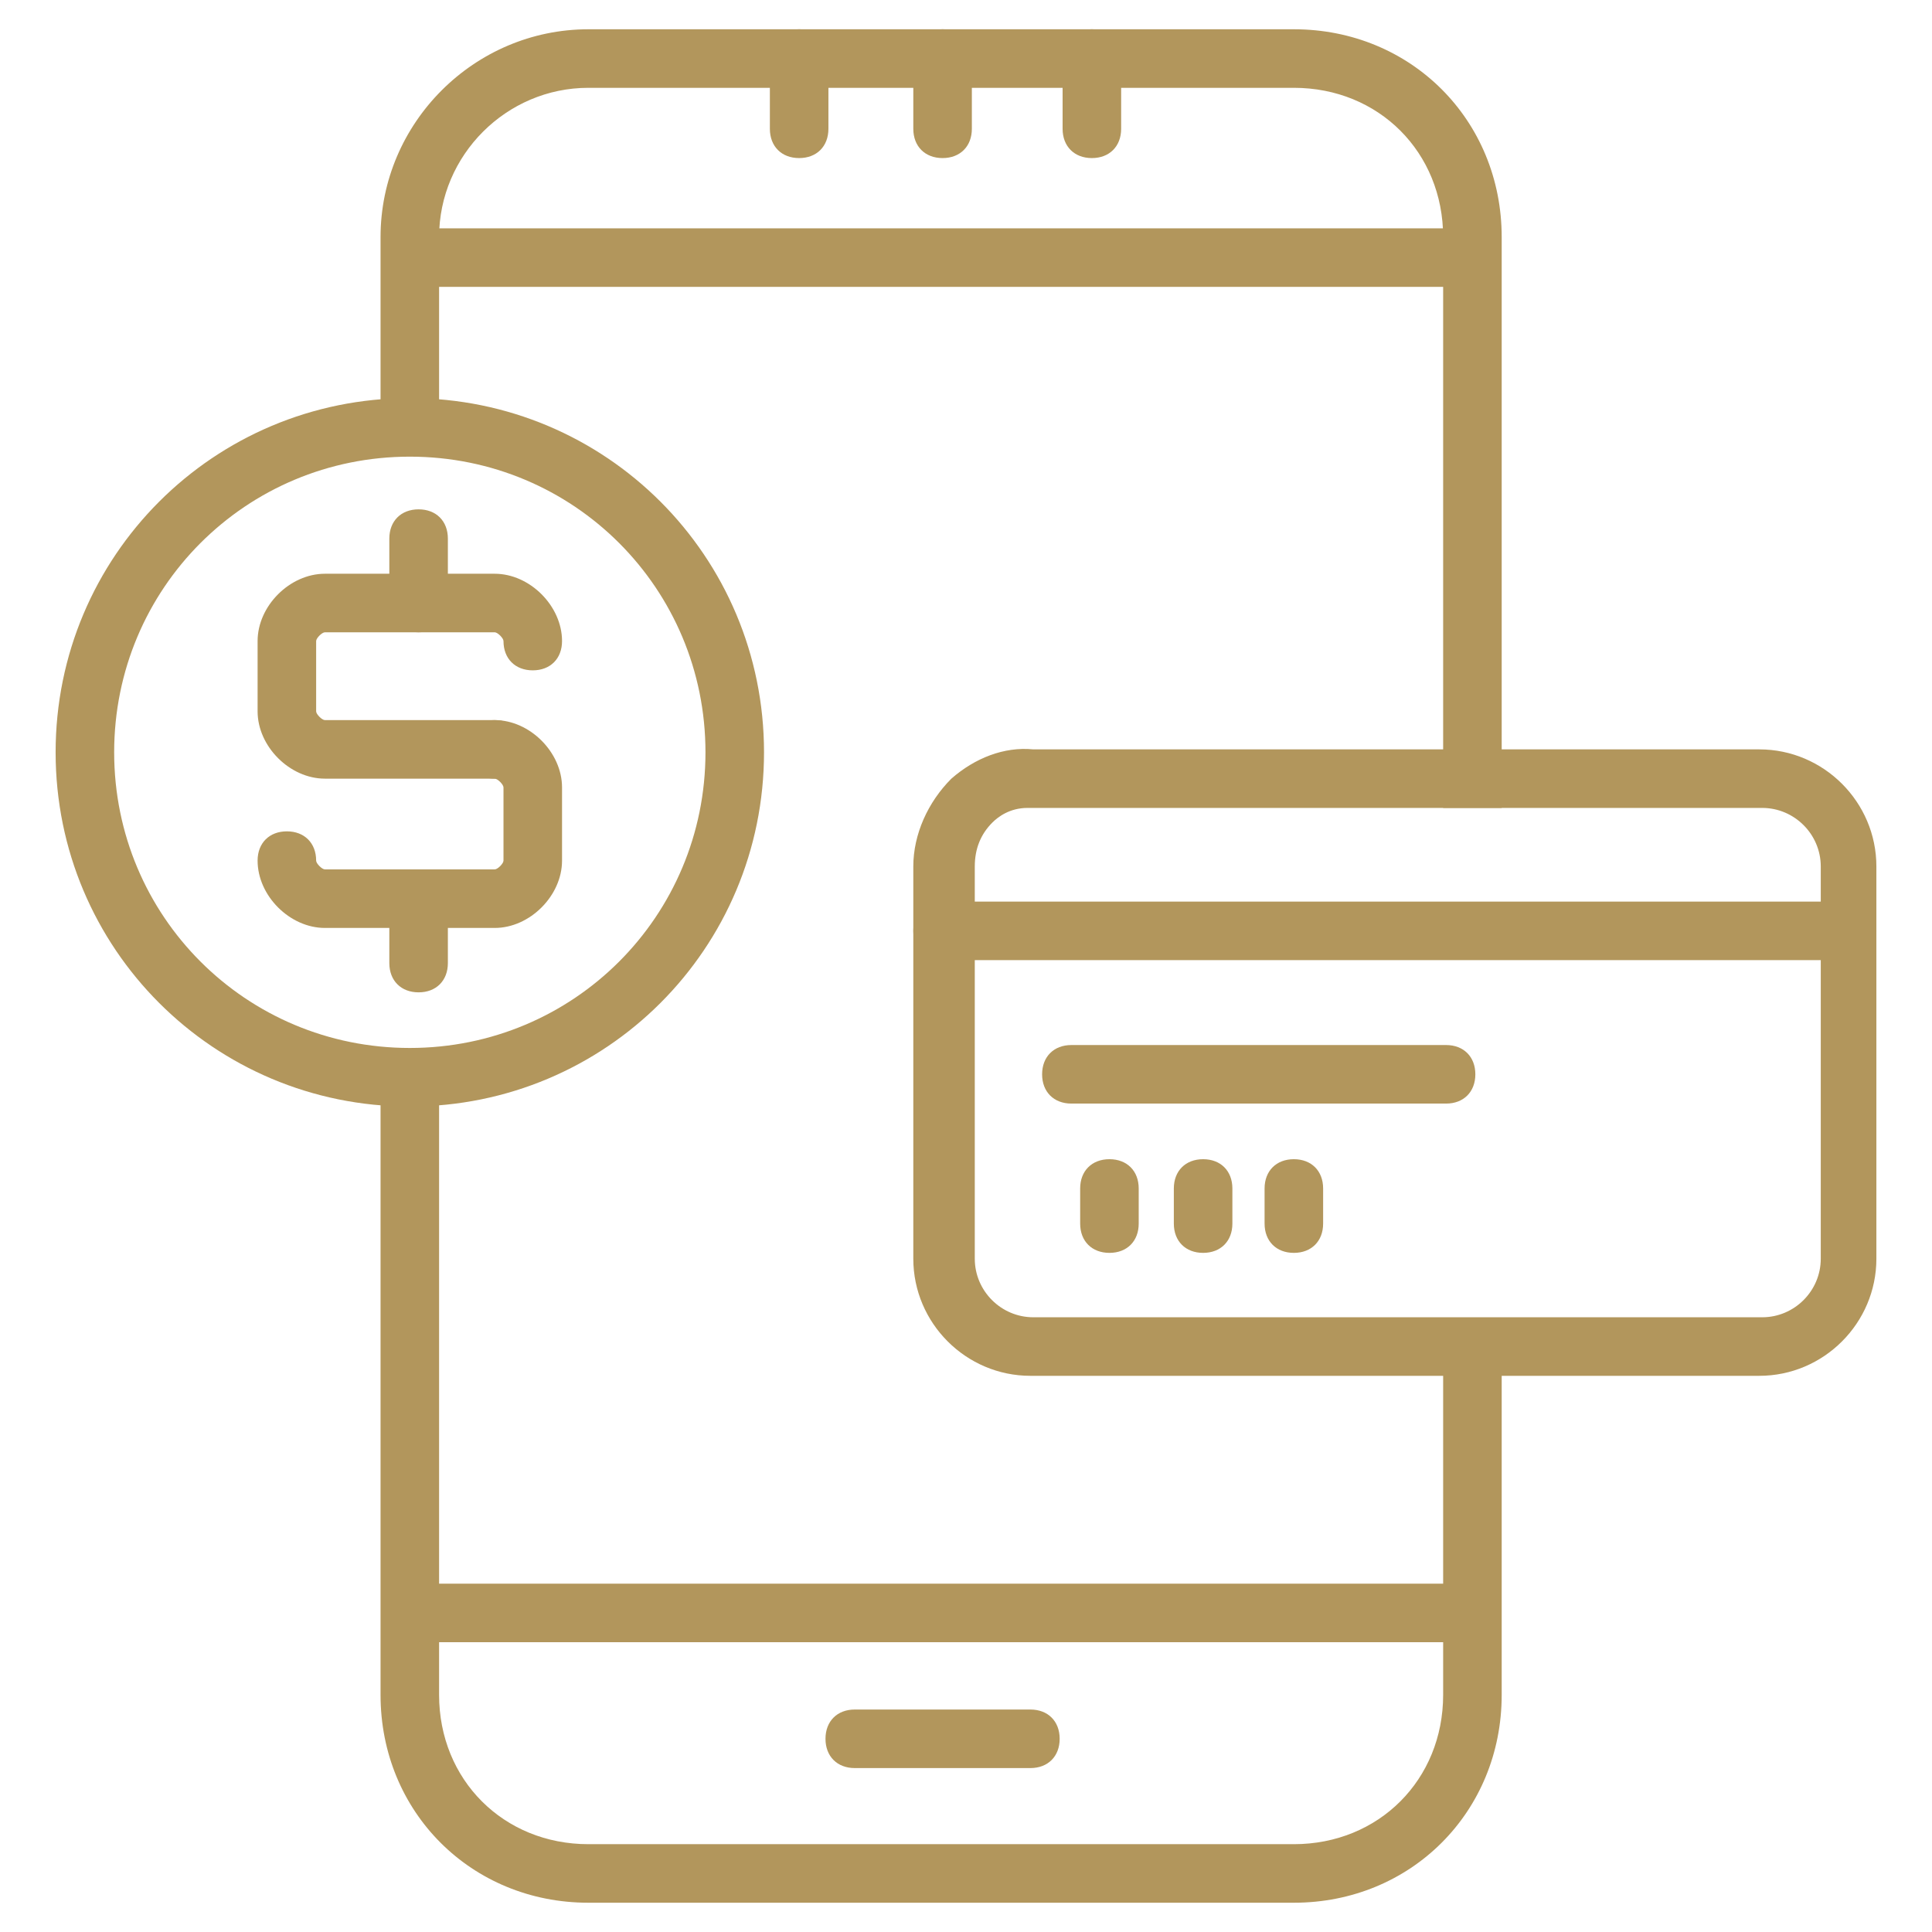
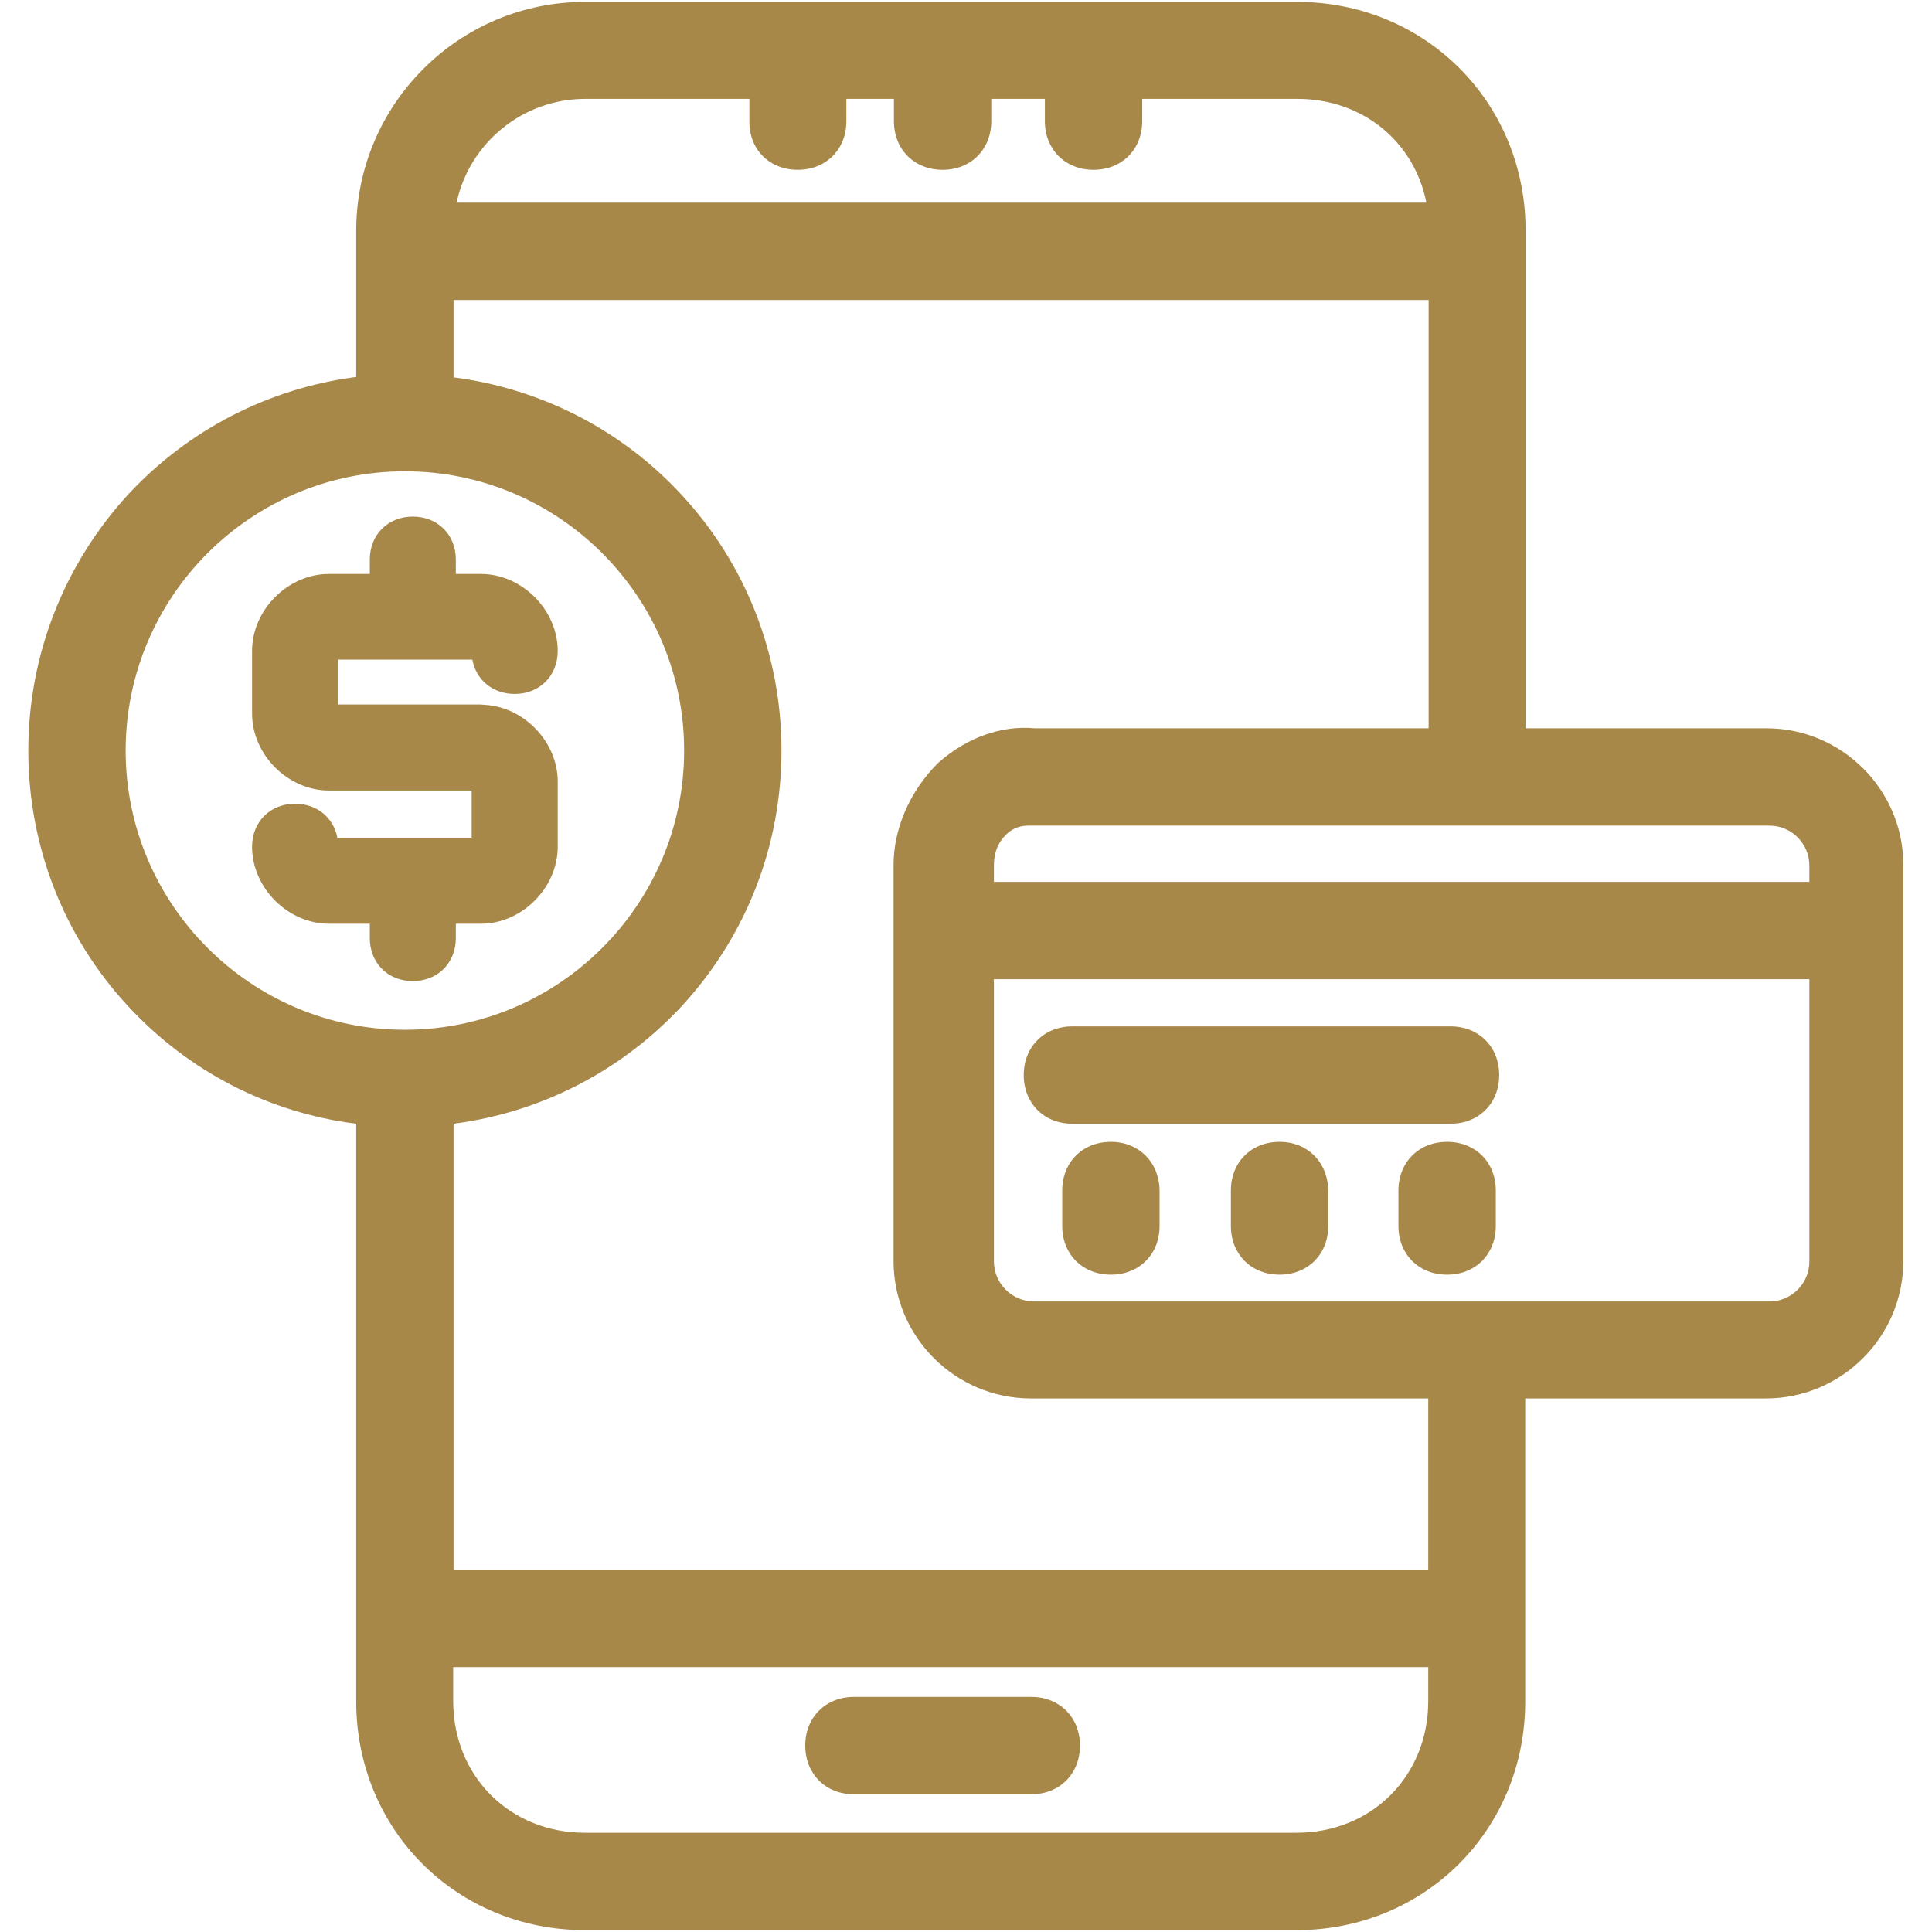
- <svg xmlns="http://www.w3.org/2000/svg" version="1.1" width="512" height="512" x="0" y="0" viewBox="0 0 66 66" style="enable-background:new 0 0 512 512" xml:space="preserve" class="">
+ <svg xmlns="http://www.w3.org/2000/svg" version="1.1" id="Layer_1" x="0px" y="0px" viewBox="0 0 512 512" style="enable-background:new 0 0 512 512;" xml:space="preserve">
+   <style type="text/css">
+ 	.st0{fill:#A78849;}
+ </style>
  <g>
-     <path d="M14 54.1h36.3v2H14zM51.3 27.6h-2V8.1c0-2.9-2.2-5.1-5.1-5.1H20.1C17.3 3 15 5.3 15 8.1v6.4h-2V8.1C13 4.2 16.2 1 20.1 1h24.1c4 0 7.1 3.1 7.1 7.1z" fill="#b2965c" opacity="1" data-original="#000000" class="" />
-     <path d="M44.2 65H20.1c-4 0-7.1-3.1-7.1-7.1V36.8h2v21.1c0 2.9 2.2 5.1 5.1 5.1h24.1c2.9 0 5.1-2.2 5.1-5.1V46h2v11.9c0 4-3.1 7.1-7.1 7.1zM14 7.8h36.3v2H14zM32.2 5.4c-.6 0-1-.4-1-1V2c0-.6.4-1 1-1s1 .4 1 1v2.4c0 .6-.4 1-1 1zM37.3 5.4c-.6 0-1-.4-1-1V2c0-.6.4-1 1-1s1 .4 1 1v2.4c0 .6-.4 1-1 1zM27.3 5.4c-.6 0-1-.4-1-1V2c0-.6.4-1 1-1s1 .4 1 1v2.4c0 .6-.4 1-1 1z" fill="#b2965c" opacity="1" data-original="#000000" class="" />
-     <path d="M35.2 60.4h-6c-.6 0-1-.4-1-1s.4-1 1-1h6c.6 0 1 .4 1 1s-.4 1-1 1zM60.1 47H35.2c-2.2 0-4-1.8-4-4V29.6c0-1.1.5-2.2 1.3-3 .8-.7 1.8-1.1 2.8-1h24.8c2.2 0 4 1.8 4 4V43c0 2.2-1.8 4-4 4zm-25-19.4c-.6 0-1 .3-1.2.5-.4.4-.6.9-.6 1.5V43c0 1.1.9 2 2 2h24.9c1.1 0 2-.9 2-2V29.6c0-1.1-.9-2-2-2h-25zM14 37.8c-6.7 0-12.1-5.4-12.1-12.1S7.3 13.6 14 13.6 26.1 19 26.1 25.7 20.7 37.8 14 37.8zm0-22.2c-5.6 0-10.1 4.5-10.1 10.1S8.4 35.8 14 35.8s10.1-4.5 10.1-10.1S19.6 15.6 14 15.6z" fill="#b2965c" opacity="1" data-original="#000000" class="" />
-     <path d="M16.9 26.6h-5.8c-1.2 0-2.3-1.1-2.3-2.3v-2.4c0-1.2 1.1-2.3 2.3-2.3h5.8c1.2 0 2.3 1.1 2.3 2.3 0 .6-.4 1-1 1s-1-.4-1-1c0-.1-.2-.3-.3-.3h-5.8c-.1 0-.3.2-.3.3v2.4c0 .1.2.3.3.3h5.8c.6 0 1 .4 1 1s-.4 1-1 1z" fill="#b2965c" opacity="1" data-original="#000000" class="" />
-     <path d="M16.9 31.7h-5.8c-1.2 0-2.3-1.1-2.3-2.3 0-.6.4-1 1-1s1 .4 1 1c0 .1.2.3.3.3h5.8c.1 0 .3-.2.3-.3v-2.5c0-.1-.2-.3-.3-.3-.6 0-1-.4-1-1s.4-1 1-1c1.2 0 2.3 1.1 2.3 2.3v2.5c0 1.2-1.1 2.3-2.3 2.3zM14.3 21.6c-.6 0-1-.4-1-1v-2.2c0-.6.4-1 1-1s1 .4 1 1v2.2c0 .6-.4 1-1 1z" fill="#b2965c" opacity="1" data-original="#000000" class="" />
-     <path d="M14.3 33.9c-.6 0-1-.4-1-1v-2.2c0-.6.4-1 1-1s1 .4 1 1v2.2c0 .6-.4 1-1 1zM32.2 31.8h30.9M63.1 32.8H32.2c-.6 0-1-.4-1-1s.4-1 1-1h30.9c.6 0 1 .4 1 1s-.4 1-1 1zM49.4 37.7H36.6c-.6 0-1-.4-1-1s.4-1 1-1h12.8c.6 0 1 .4 1 1s-.4 1-1 1zM37.9 42.8c-.6 0-1-.4-1-1v-1.2c0-.6.4-1 1-1s1 .4 1 1v1.2c0 .6-.4 1-1 1zM41.1 42.8c-.6 0-1-.4-1-1v-1.2c0-.6.4-1 1-1s1 .4 1 1v1.2c0 .6-.4 1-1 1zM44.2 42.8c-.6 0-1-.4-1-1v-1.2c0-.6.4-1 1-1s1 .4 1 1v1.2c0 .6-.4 1-1 1z" fill="#b2965c" opacity="1" data-original="#000000" class="" />
+     <path class="st0" d="M226.3,475.5h47c7.5,0,12.9-5.4,12.9-12.9c0-7.5-5.4-12.9-12.9-12.9h-47c-7.5,0-12.9,5.4-12.9,12.9   C213.4,470.1,218.8,475.5,226.3,475.5z" />
+     <path class="st0" d="M468.1,193h-63.8V61.1c0-34-26.6-60.6-60.6-60.6H155c-33.4,0-60.6,27.2-60.6,60.6v38.8   c-23.1,3-44.4,13.9-60.4,31.1C17,149.5,7.5,173.6,7.5,198.9c0,25.3,9.4,49.4,26.5,67.8c15.9,17.2,37.2,28.2,60.4,31.1v153.1   c0,34,26.6,60.6,60.6,60.6h188.6c34,0,60.6-26.6,60.6-60.6v-80.3h63.8c20,0,36.4-16.3,36.4-36.4V229.4   C504.5,209.3,488.1,193,468.1,193z M181.3,198.9c0,40.8-33.2,74-74,74s-74-33.2-74-74c0-40.8,33.2-74,74-74   S181.3,158.1,181.3,198.9z M211.4,45c7.5,0,12.9-5.4,12.9-12.9v-5.9h12.6v5.9c0,7.5,5.4,12.9,12.9,12.9c7.5,0,12.9-5.4,12.9-12.9   v-5.9h14.2v5.9c0,7.5,5.4,12.9,12.9,12.9c7.5,0,12.9-5.4,12.9-12.9v-5.9h41.1c17.3,0,31,11.3,34.2,27.5H121   c3.4-15.8,17.5-27.5,34.1-27.5h43.5v5.9C198.5,39.6,203.9,45,211.4,45z M263.4,229.4c0-3.4,1-6,3.2-8.2c1.1-1.1,3-2.4,5.8-2.4   h196.5c5.9,0,10.6,4.8,10.6,10.6v4.3H263.4V229.4z M479.5,334.3c0,5.9-4.8,10.6-10.6,10.6H274c-5.8,0-10.6-4.8-10.6-10.6v-74.8   h216.1V334.3z M120.2,297.8c23.1-3,44.4-13.9,60.4-31.1c17.1-18.5,26.5-42.5,26.5-67.8c0-25.3-9.4-49.4-26.5-67.8   c-15.9-17.2-37.2-28.1-60.4-31.1V79.5h258.4V193H274.2c-8.8-0.8-17.9,2.4-25.5,9.1l-0.2,0.2c-7.4,7.4-11.7,17.3-11.7,27v104.9   c0,20,16.3,36.4,36.4,36.4h105.3v45.5H120.2V297.8z M378.5,441.8v9c0,19.9-15,34.9-34.9,34.9H155c-19.9,0-34.9-15-34.9-34.9v-9   H378.5z" />
+     <path class="st0" d="M383.5,302.6c-7.5,0-12.9,5.4-12.9,12.9v9.4c0,7.5,5.4,12.9,12.9,12.9c7.5,0,12.9-5.4,12.9-12.9v-9.4   C396.4,308,391,302.6,383.5,302.6z" />
+     <path class="st0" d="M284.2,297.8h100.2c7.5,0,12.9-5.4,12.9-12.9c0-7.5-5.4-12.9-12.9-12.9H284.2c-7.5,0-12.9,5.4-12.9,12.9   C271.3,292.4,276.7,297.8,284.2,297.8z" />
+     <path class="st0" d="M125.2,174.9c1,5.3,5.4,9,11.2,9c6.6,0,11.4-4.8,11.4-11.4c0-10.9-9.5-20.4-20.4-20.4h-6.6v-3.8   c0-6.6-4.8-11.4-11.4-11.4c-6.6,0-11.4,4.8-11.4,11.4v3.8H87.2c-10.9,0-20.4,9.5-20.4,20.4v16.6c0,10.9,9.5,20.4,20.4,20.4l37.8,0   v12.5H89.4c-1-5.3-5.4-9-11.2-9c-6.6,0-11.4,4.8-11.4,11.4c0,10.9,9.5,20.4,20.4,20.4H98v3.8c0,6.6,4.8,11.4,11.4,11.4   c6.6,0,11.4-4.8,11.4-11.4v-3.8h6.6c10.9,0,20.4-9.5,20.4-20.4v-17.3c0-10.3-8.7-19.6-19.1-20.3c-0.5,0-0.9-0.1-1.3-0.1H89.6v-11.9   H125.2z" />
+     <path class="st0" d="M339.1,302.6c-7.5,0-12.9,5.4-12.9,12.9v9.4c0,7.5,5.4,12.9,12.9,12.9c7.5,0,12.9-5.4,12.9-12.9v-9.4   C351.9,308,346.5,302.6,339.1,302.6z" />
+     <path class="st0" d="M294.4,302.6c-7.5,0-12.9,5.4-12.9,12.9v9.4c0,7.5,5.4,12.9,12.9,12.9c7.5,0,12.9-5.4,12.9-12.9v-9.4   C307.2,308,301.8,302.6,294.4,302.6z" />
  </g>
</svg>
